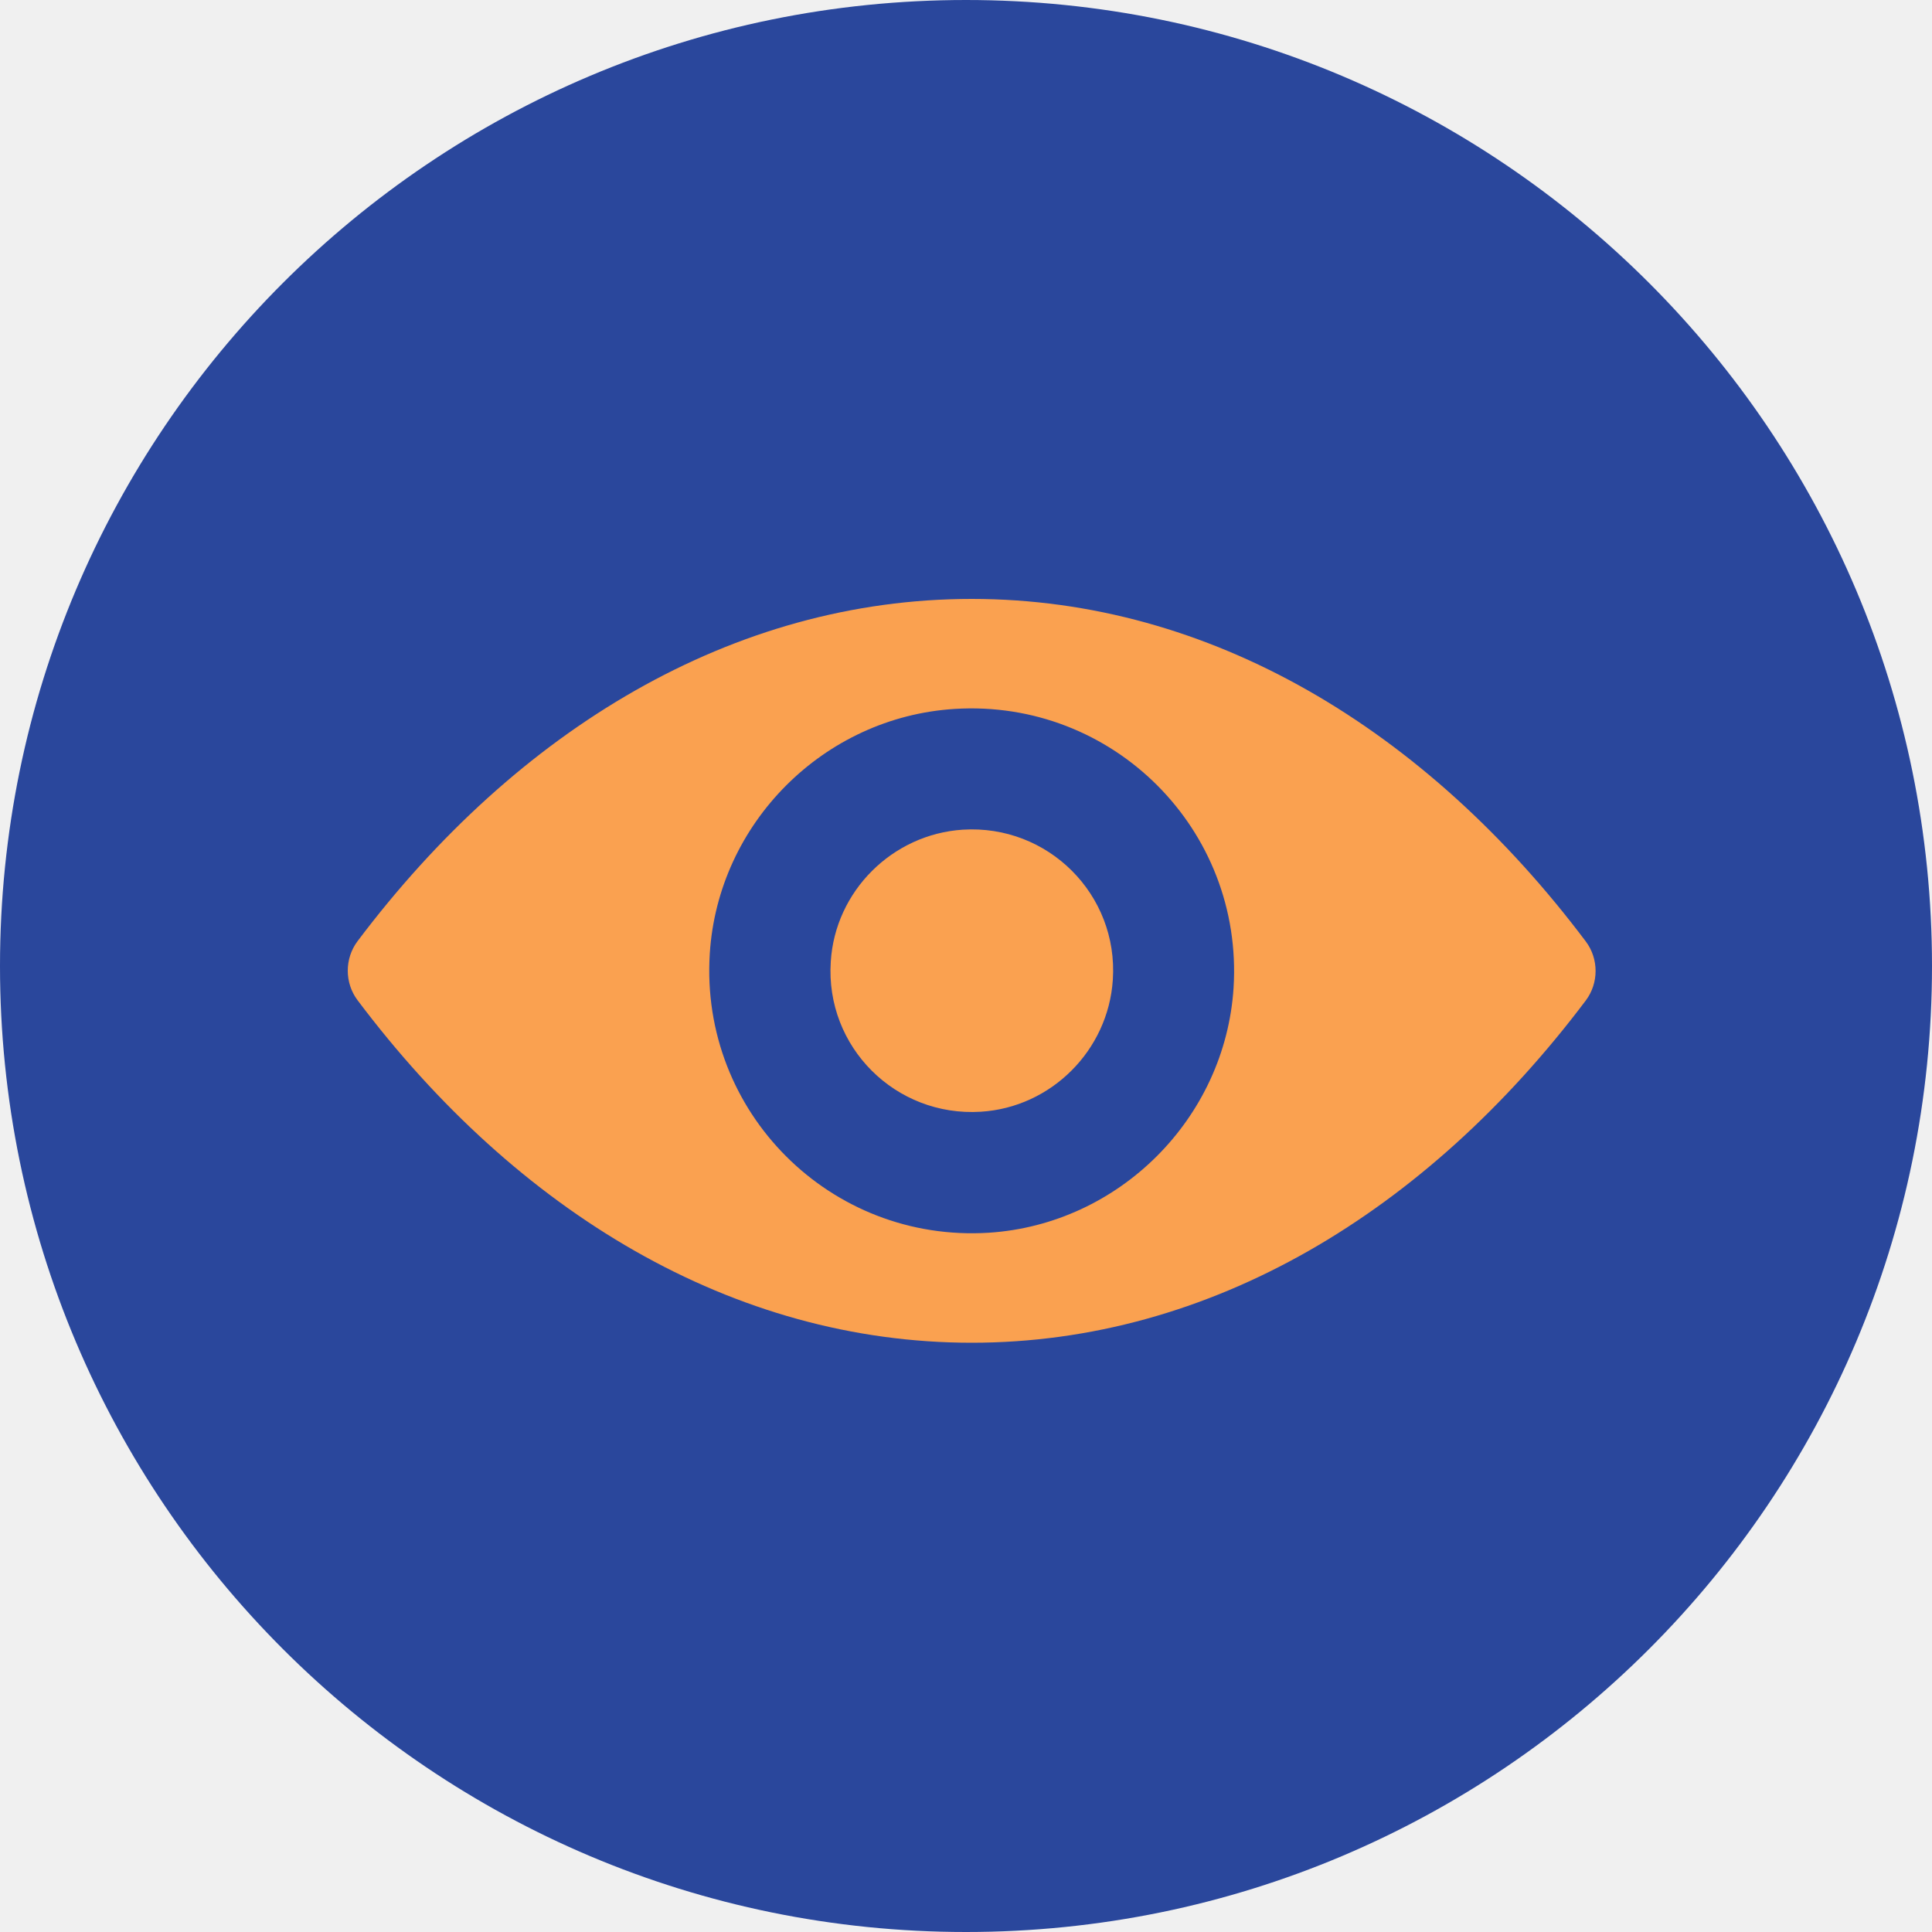
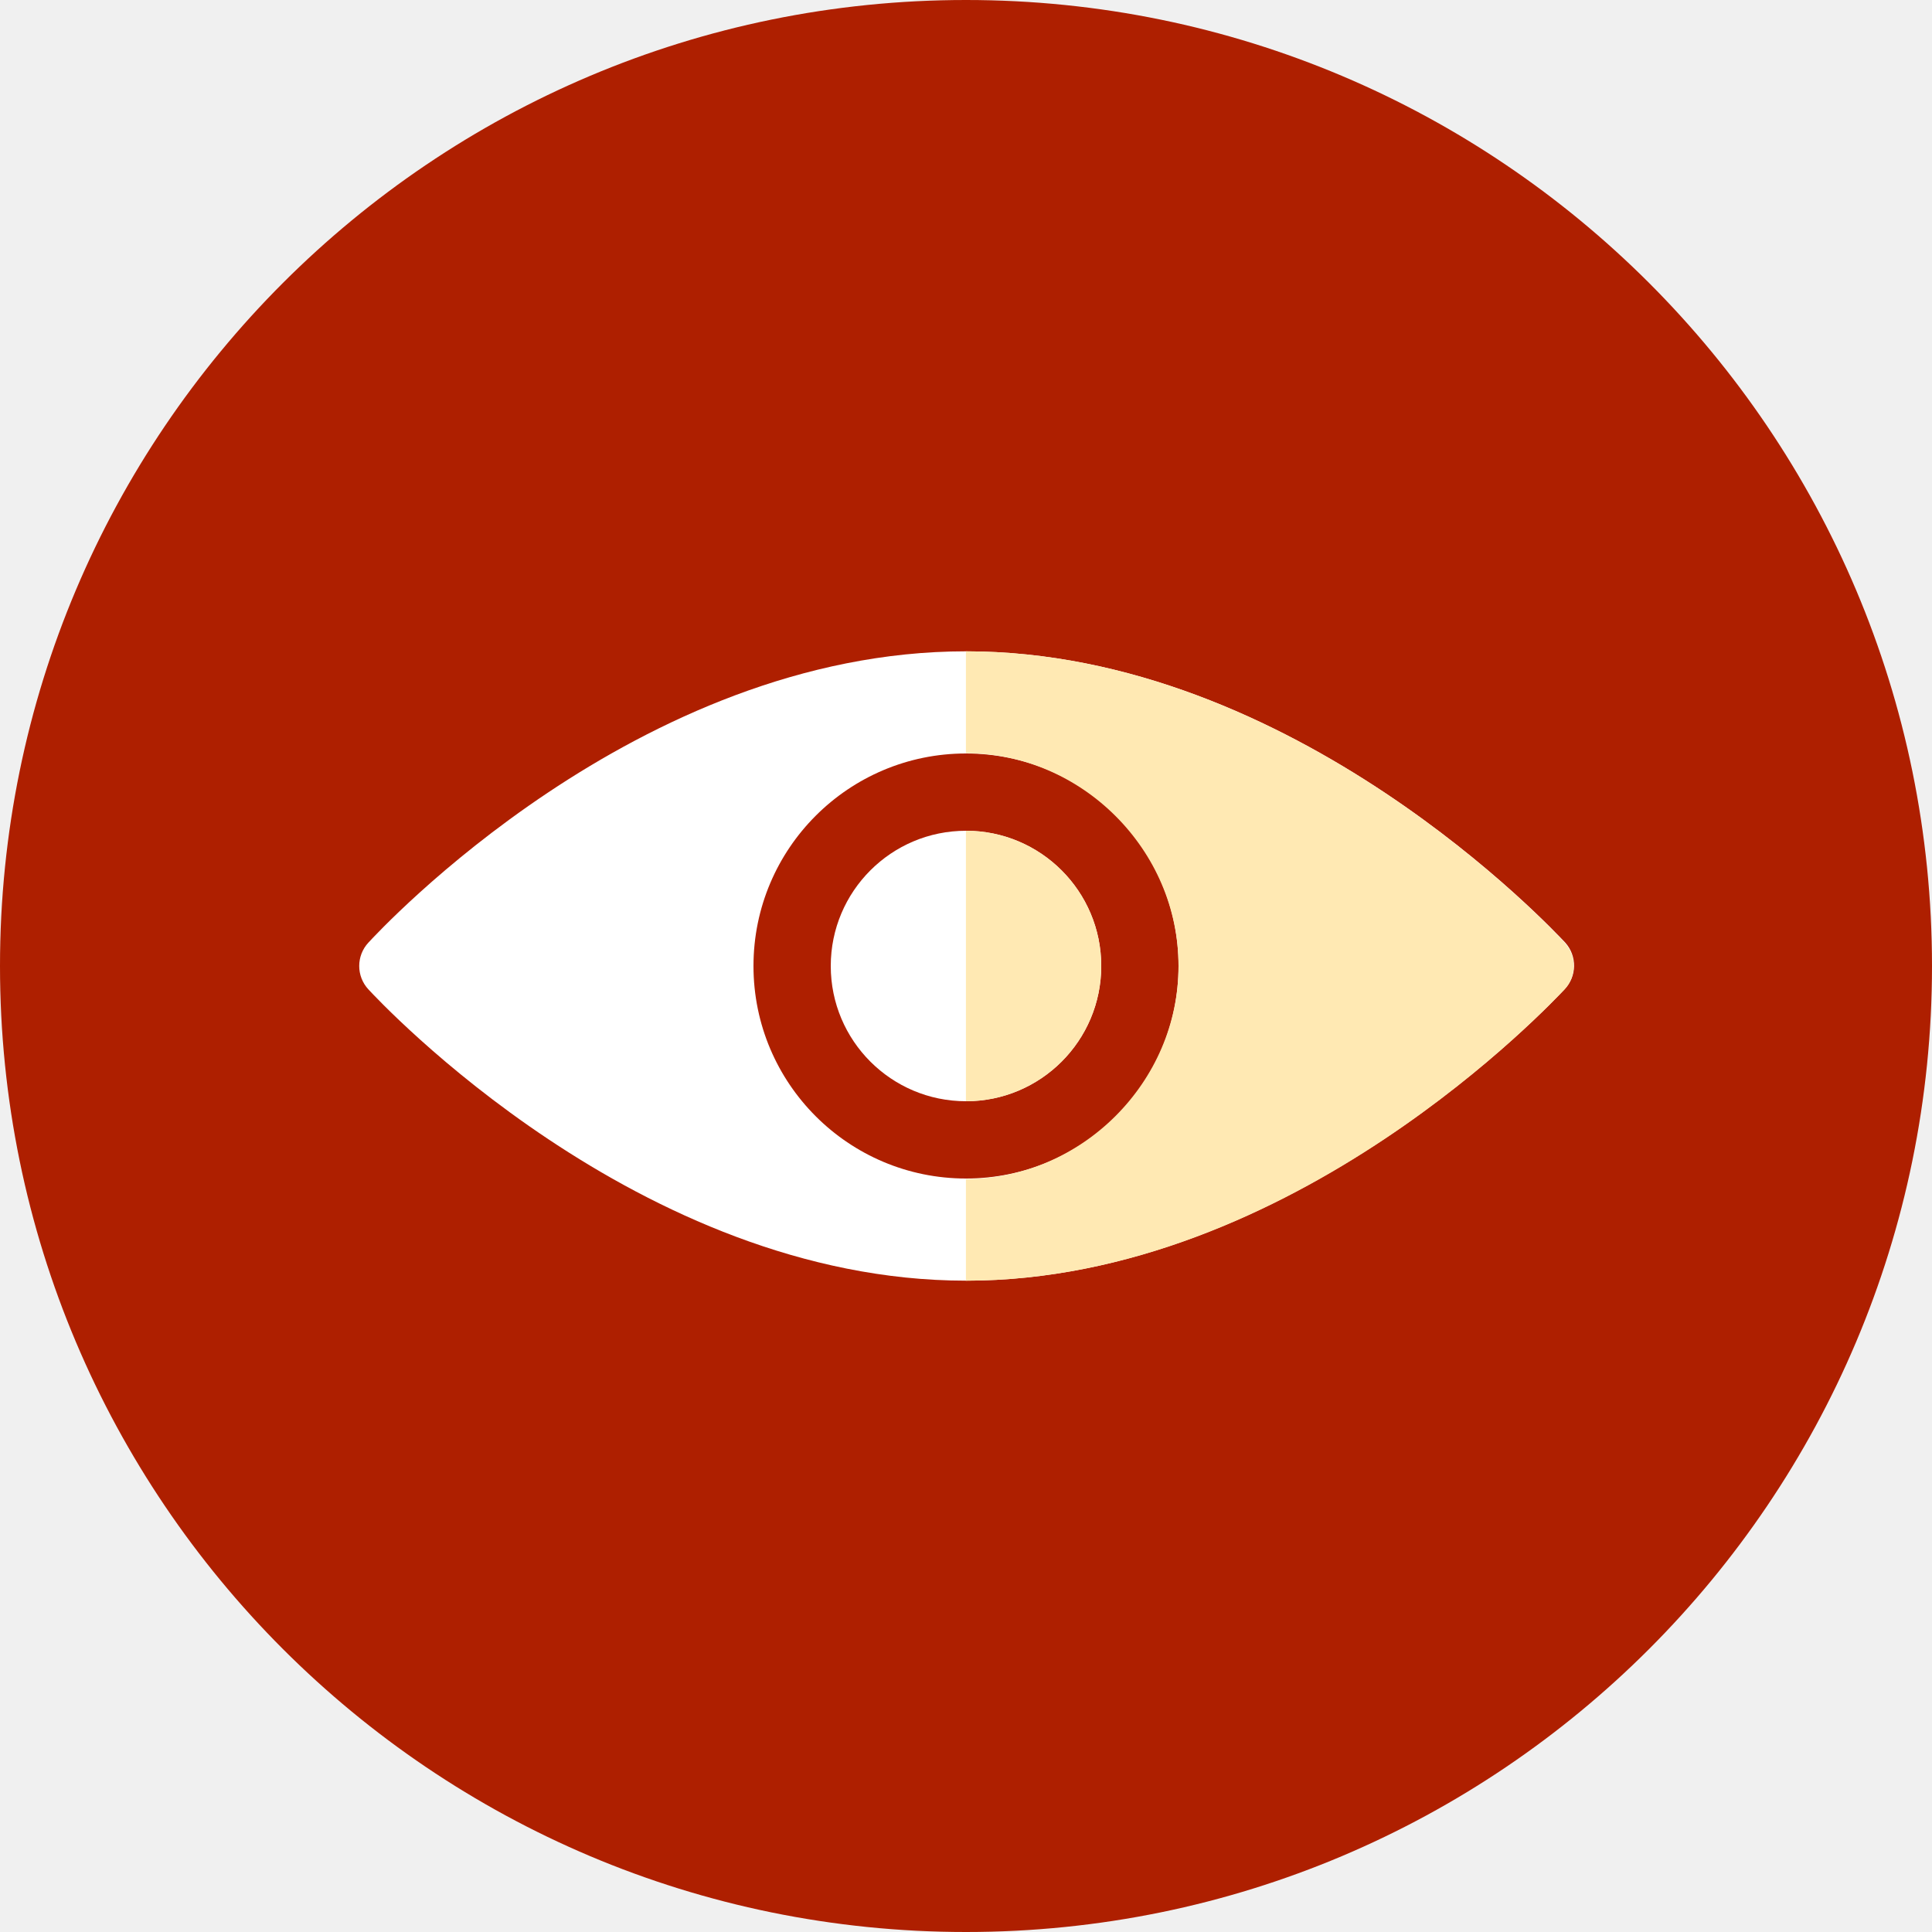
- <svg xmlns="http://www.w3.org/2000/svg" width="100px" height="100px" viewBox="0 0 100 100" version="1.1">
-   <defs />
-   <g id="Page-1" stroke="none" stroke-width="1" fill="none" fill-rule="evenodd">
-     <g id="icon" fill-rule="nonzero">
-       <circle id="circle" fill="#2A479C" cx="50" cy="50" r="50" />
-       <path d="M50.294,31 C37.954,31 26.763,37.751 18.505,48.717 C17.832,49.616 17.832,50.871 18.505,51.769 C26.763,62.749 37.954,69.5 50.294,69.5 C62.634,69.5 73.824,62.749 82.082,51.783 C82.756,50.884 82.756,49.629 82.082,48.731 C73.824,37.751 62.634,31 50.294,31 Z M51.179,63.806 C42.987,64.321 36.223,57.569 36.738,49.365 C37.161,42.6 42.644,37.117 49.408,36.694 C57.6,36.179 64.364,42.931 63.849,51.135 C63.413,57.887 57.93,63.37 51.179,63.806 Z M50.769,57.543 C46.356,57.821 42.71,54.187 43.001,49.774 C43.225,46.128 46.185,43.182 49.831,42.944 C54.244,42.666 57.891,46.3 57.6,50.712 C57.362,54.372 54.403,57.318 50.769,57.543 Z" id="Eye" fill="#FAA150" />
-     </g>
-   </g>
+ <svg xmlns="http://www.w3.org/2000/svg" width="100" height="100" viewBox="0 0 100 100">
+   <path fill="#ae1f00" d="M100 50c0 27.614-22.386 50-50 50S0 77.614 0 50 22.386 0 50 0a50 50 0 0 1 50 50z" />
+   <path fill="#ffffff" d="M81.015 48.787c-.574-.597-14-15.075-31.018-15.075S19.626 48.19 19.07 48.787a1.78 1.78 0 0 0 0 2.425c.556.597 14 15.075 30.926 15.075S80.404 51.81 80.978 51.213a1.78 1.78 0 0 0 .037-2.425zM50 61c-6.075 0-11-4.925-11-11s4.925-11 11-11 11 4.925 11 11-4.925 11-11 11zm7-11a7 7 0 1 1-14 0 7 7 0 1 1 14 0z" />
+   <path fill="#ffe9b3" d="M49.996 33.712v5.27C56 39 61 44 61 50s-5 11-11.004 11.03v5.258c16.981 0 30.407-14.478 30.981-15.075a1.78 1.78 0 0 0 0-2.425c-.537-.597-13.963-15.075-30.981-15.075zM57 50c0-3.866-3.136-7-7.004-7v14C53.864 57 57 53.866 57 50z" />
</svg>
